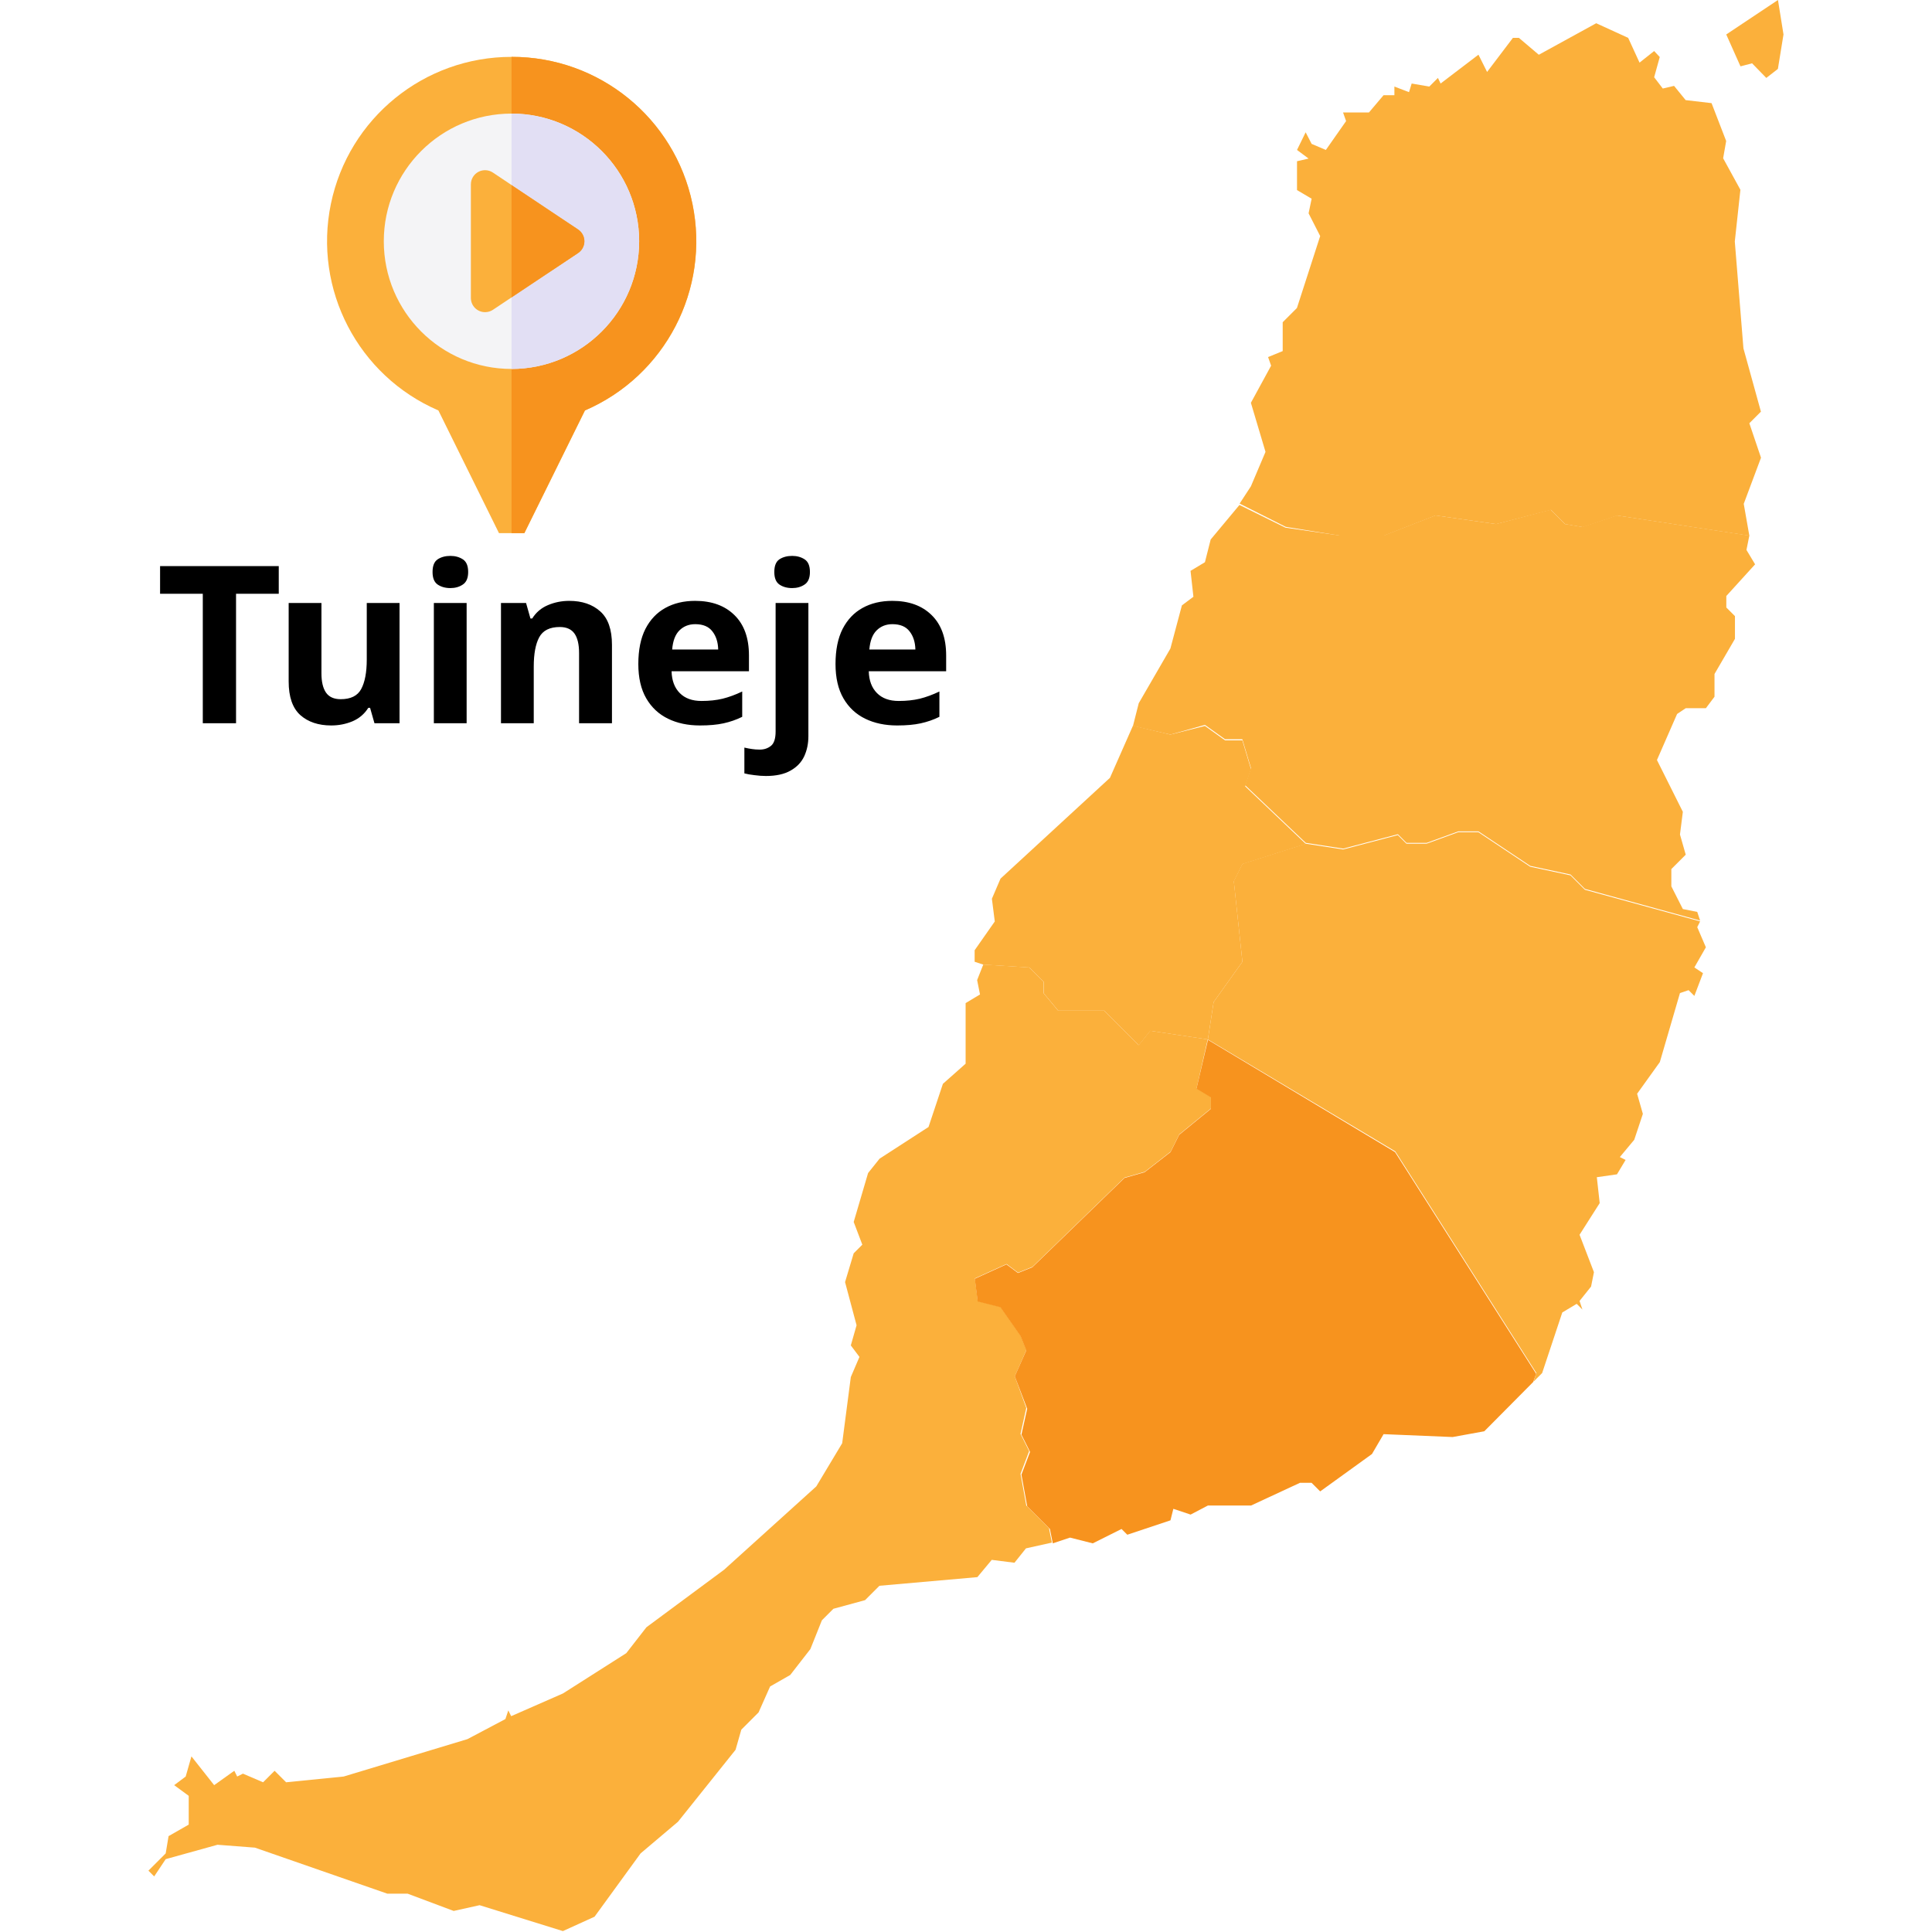
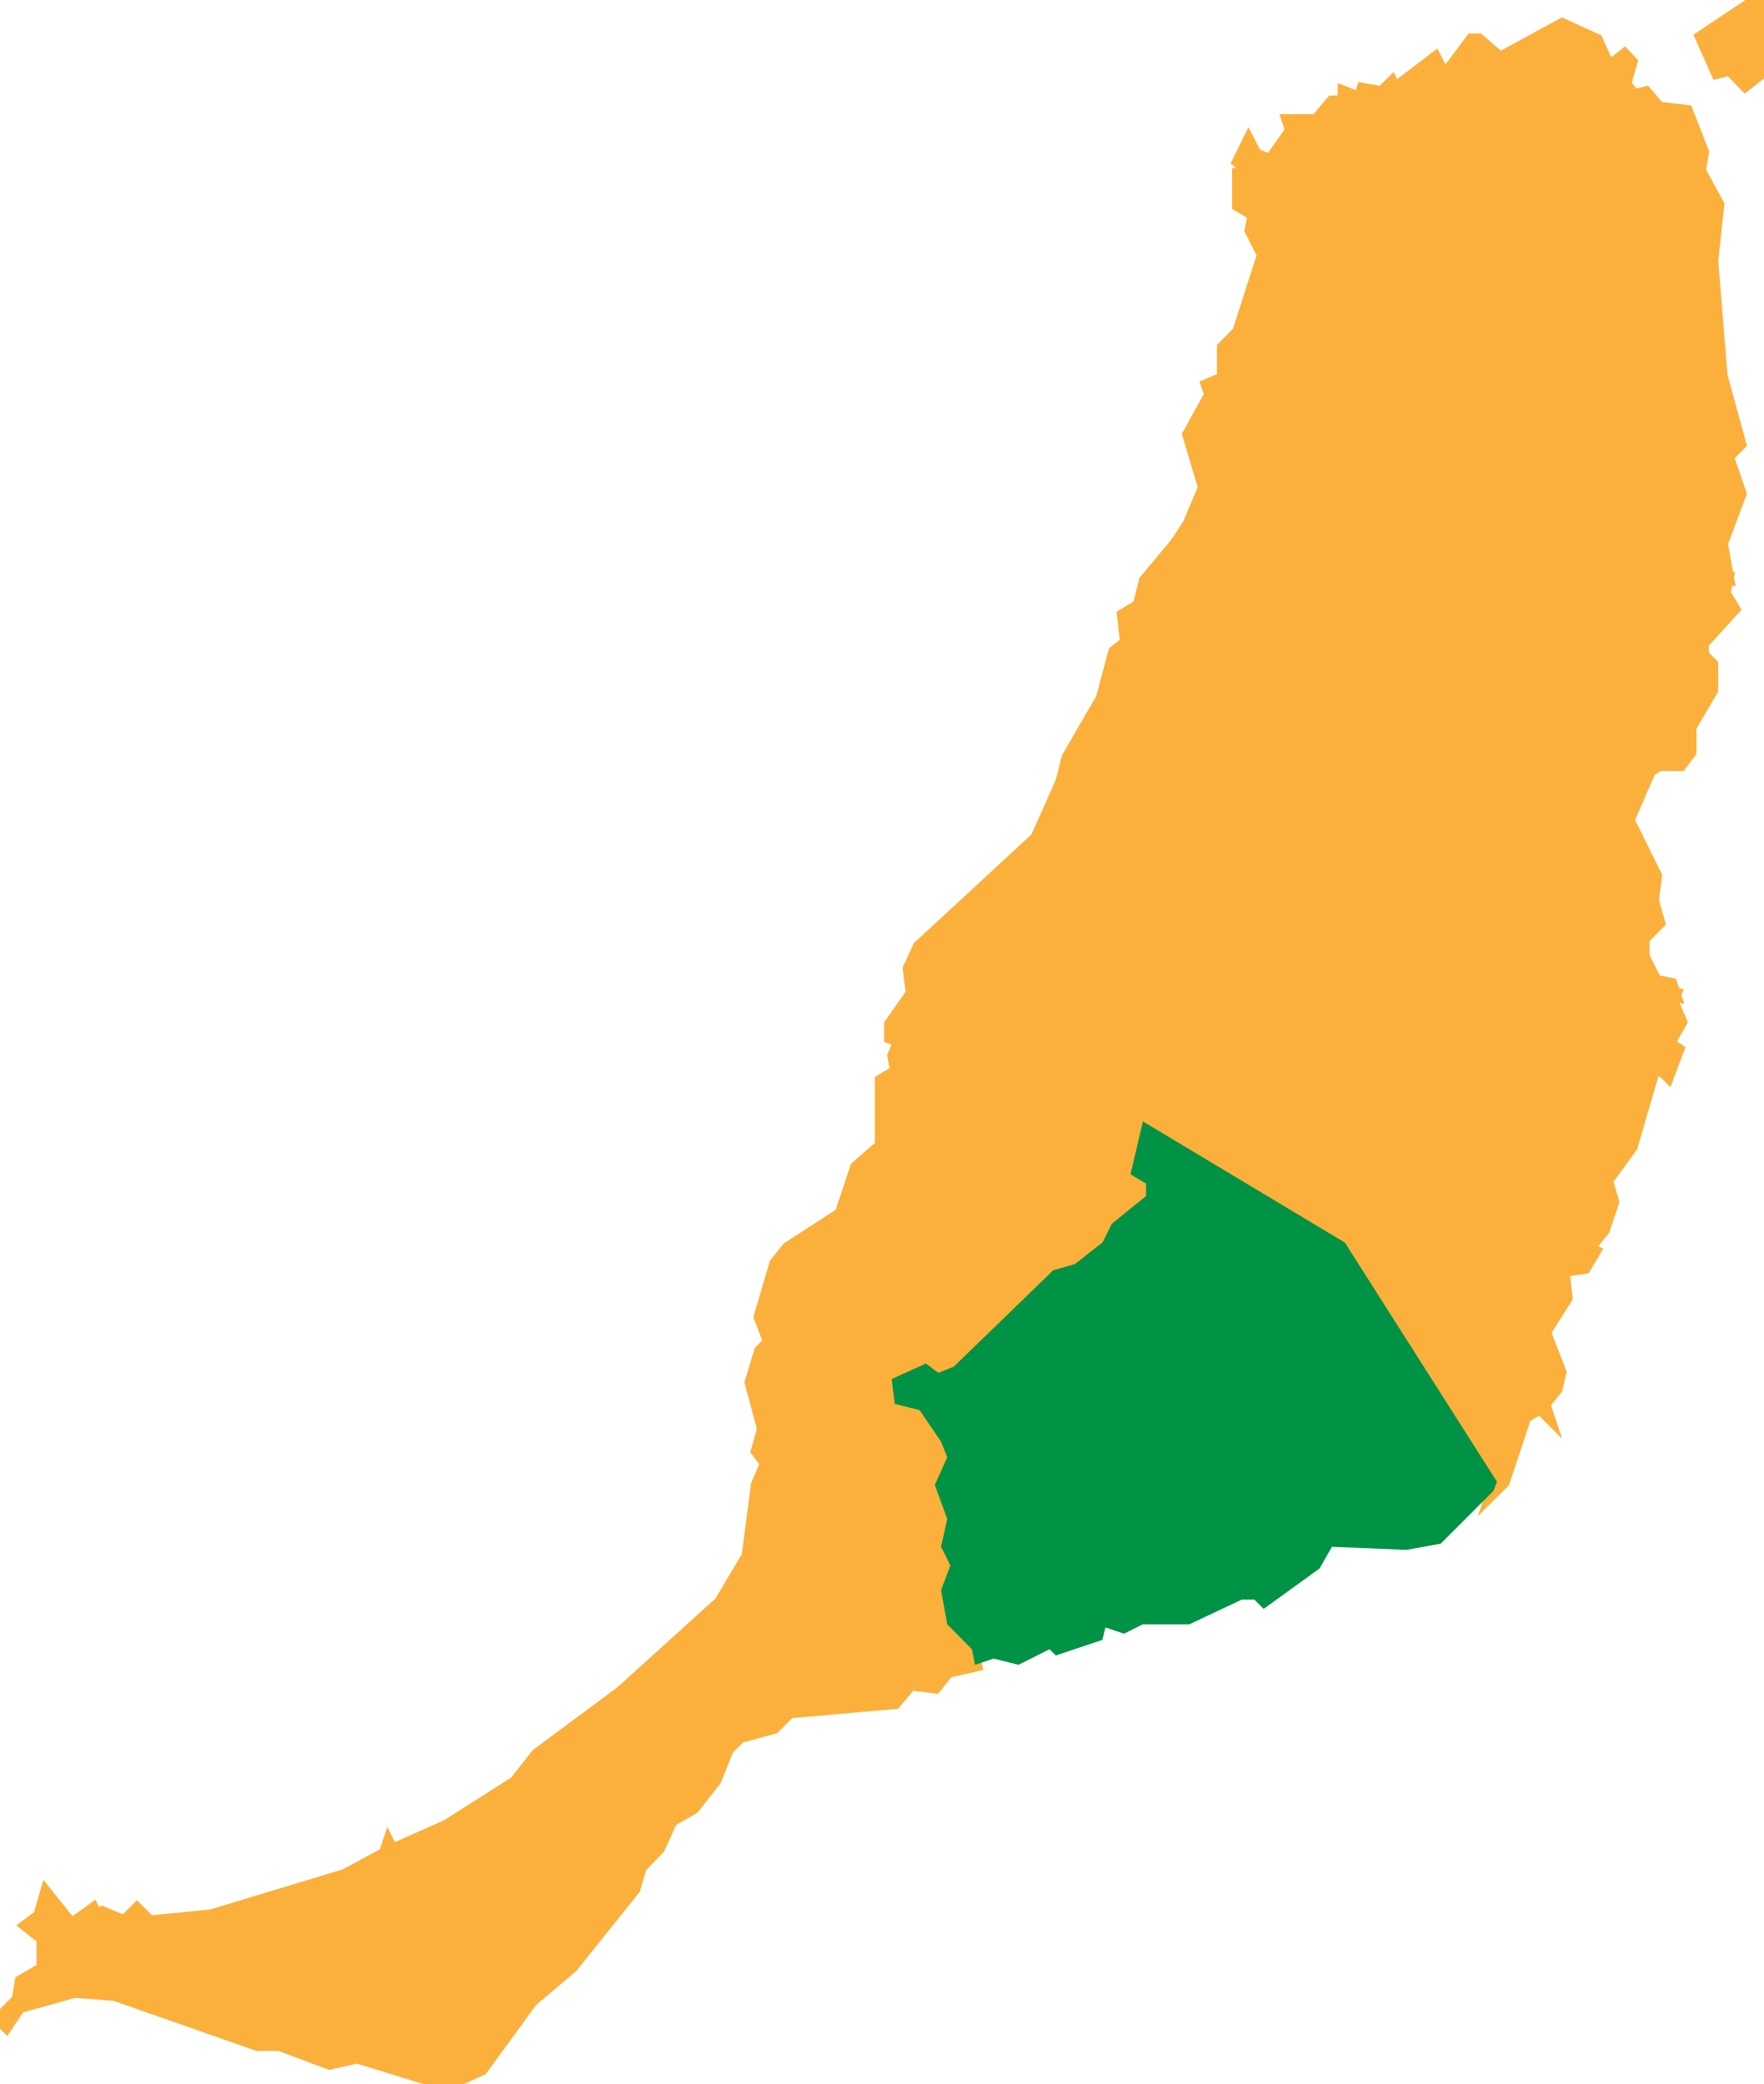
- <svg xmlns="http://www.w3.org/2000/svg" id="Municipios_de_la_provincia_de_Santa_Cruz_de_Tenerife" data-name="Municipios de la provincia de Santa Cruz de Tenerife" viewBox="0 0 255.12 255.12">
+ <svg xmlns="http://www.w3.org/2000/svg" id="Municipios_de_la_provincia_de_Santa_Cruz_de_Tenerife" data-name="Municipios de la provincia de Santa Cruz de Tenerife" viewBox="0 0 255.11 301.42">
  <defs>
-     <style>.cls-1{fill:#fbb03b;}.cls-2{fill:#f7931e;}.cls-3{fill:#f4f4f6;}.cls-4{fill:#e2dff4;}.cls-5{font-size:29.06px;font-family:ZillaSlab-SemiBold, Zilla Slab;font-weight:700;}</style>
+     <style>.cls-1{fill:#fbb03b;stroke:#fbb03b;stroke-miterlimit:10;stroke-width:2px;}.cls-2{fill:#009245;}</style>
  </defs>
-   <path id="Antigua" class="cls-1" d="M224.5,121.67l-.38.76,1.14,2.66-1.52,2.66,1.14.76-1.14,3-.76-.76-1.14.38-2.66,9.12-3,4.18.76,2.66-1.14,3.42-1.9,2.28.76.38-1.14,1.9-2.66.38.38,3.42-2.66,4.18,1.9,4.94-.38,1.9-1.52,1.9.38,1.14-.76-.76-1.9,1.14-2.66,8-1.14,1.14.38-1.14-18.63-29.27L159.5,137.26l.76-4.94,3.8-5.32-1.14-10.65,1.14-2.28,8.36-2.66,4.94.76,7.22-1.9,1.14,1.14h2.66l4.18-1.52h2.66l6.84,4.56,5.32,1.14,1.9,1.9Z" />
-   <path id="Betancuria" class="cls-1" d="M149.61,95.82,154.55,97l4.56-1.14,2.66,1.9h2.28l1.14,3.8-.76,2.28,8,7.6-8.36,2.66-1.14,2.28L164.06,127l-3.8,5.32-.76,4.94-7.6-1.14-1.52,1.9-4.56-4.56h-6.08l-1.9-2.28v-1.52l-1.9-1.9-6.08-.38L128.7,127v-1.52l2.66-3.8-.38-3,1.14-2.66,14.45-13.31Z" />
-   <path id="La_Oliva" data-name="La Oliva" class="cls-1" d="M234.78,0l-6.83,4.55,1.88,4.21,1.53-.4,1.88,1.93,1.53-1.19.74-4.55Zm-24,3.07L203.2,7.23,200.57,5h-.79L196.37,9.5l-1.14-2.28-5,3.81-.35-.74-1.14,1.14-2.33-.4-.35,1.14-1.93-.74v1.14H182.7l-1.93,2.28h-3.42l.4,1.14-2.67,3.81L173.2,19l-.79-1.53-1.14,2.33,1.53,1.14-1.53.35V25.1l1.93,1.14-.4,1.93,1.53,3-3.07,9.5-1.88,1.88v3.81l-1.93.79.4,1.14-2.67,4.9,1.93,6.48-1.93,4.55-1.49,2.28,6.09,3.07L177,70.74h5.74l6.83-2.67,8,1.14,7.23-1.88,1.88,1.88,2.33.4,4.55-1.53L231,70.74l-.74-4.21,2.28-6.09L231,55.89l1.53-1.53L230.22,46l-1.14-14.11.74-6.83-2.28-4.16.4-2.28-1.93-5-3.42-.4-1.53-1.88-1.49.35-1.14-1.49.74-2.67-.74-.79-1.93,1.53L215,5Z" />
-   <path id="Pájara" class="cls-1" d="M129.84,127.37l6.08.38,1.9,1.9v1.52l1.9,2.28h6.08l4.56,4.56,1.52-1.9,7.6,1.14L158,143.72l1.9,1.14v1.52l-4.18,3.42-1.14,2.28-3.42,2.66-2.66.76-12.17,11.79-1.9.76-1.52-1.14-4.18,1.9.38,3,3,.76,2.66,3.8.76,1.9L134,181.74l1.52,4.18-.76,3.42,1.14,2.28-1.14,3,.76,4.18,3,3,.38,1.9-3.42.76-1.52,1.9-3-.38-1.9,2.28-12.93,1.14-1.9,1.9-4.18,1.14-1.52,1.52-1.52,3.8-2.66,3.42-2.66,1.52-1.52,3.42-2.28,2.28-.76,2.66-7.6,9.5-4.94,4.18-6.08,8.36-4.18,1.9-11-3.42-3.42.76-6.08-2.28H51.15l-17.49-6.08-4.94-.38-6.84,1.9-1.52,2.28-.76-.76,2.28-2.28.38-2.28,2.66-1.52v-3.8L23,235.73l1.52-1.14.76-2.66,3,3.8,2.66-1.9.38.76.76-.38,2.66,1.14,1.52-1.52,1.52,1.52,7.6-.76,16.35-4.94L66.74,227l.38-1.14.38.76,6.84-3,8.36-5.32,2.66-3.42,10.26-7.6,12.17-11,3.42-5.7,1.14-8.74,1.14-2.66-1.14-1.52.76-2.66-1.52-5.7,1.14-3.8,1.14-1.14-1.14-3,1.9-6.46,1.52-1.9,6.46-4.18,1.9-5.7,3-2.66v-8l1.9-1.14-.38-1.9Z" />
-   <path id="Puerto_del_Rosario" data-name="Puerto del Rosario" class="cls-1" d="M231,70.72l-.38,1.9,1.14,1.9-3.8,4.18v1.52l1.14,1.14v3L226.4,89v3l-1.14,1.52H222.6l-1.14.76-2.66,6.08,3.42,6.84-.38,3,.76,2.66-1.9,1.9v2.28l1.52,3,1.9.38.38,1.14-15.21-4.18-1.9-1.9-5.32-1.14-6.84-4.56h-2.66l-4.18,1.52h-2.66l-1.14-1.14-7.22,1.9-4.94-.76-8-7.6.76-2.28-1.14-3.8h-2.28l-2.66-1.9L154.55,97l-4.94-1.14.76-3,4.18-7.22,1.52-5.7,1.52-1.14-.38-3.42,1.9-1.14.76-3,3.8-4.56,6.08,3L177,70.72h5.7l6.84-2.66,8,1.14,7.22-1.9,1.9,1.9,2.28.38,4.56-1.52Z" />
-   <path id="Tuineje" class="cls-2" d="M202.45,182.5,196,189l-4.18.76-9.12-.38L181.17,192l-6.84,4.94-1.14-1.14h-1.52l-6.46,3h-5.7L157.22,200l-2.28-.76-.38,1.52-5.7,1.9-.76-.76-3.8,1.9-3-.76-2.28.76-.38-1.9-3-3-.76-4.18,1.14-3-1.14-2.28.76-3.42L134,181.74l1.52-3.42-.76-1.9-2.66-3.8-3-.76-.38-3,4.18-1.9,1.52,1.14,1.9-.76,12.17-11.79,2.66-.76,3.42-2.66,1.14-2.28,4.18-3.42v-1.52l-1.9-1.14,1.52-6.46,24.71,14.83,18.63,29.27Z" />
-   <path class="cls-1" d="M67.55,7.51A24.34,24.34,0,0,0,57.89,54.2l8,16.2h3.36l8-16.2A24.34,24.34,0,0,0,67.55,7.51Z" />
-   <path class="cls-2" d="M69.23,70.4l8-16.2A24.34,24.34,0,0,0,67.55,7.51V70.4Z" />
-   <path class="cls-3" d="M67.55,48.72A16.86,16.86,0,1,1,84.4,31.86,16.88,16.88,0,0,1,67.55,48.72Z" />
-   <path class="cls-4" d="M84.4,31.86A16.88,16.88,0,0,0,67.55,15V48.72A16.88,16.88,0,0,0,84.4,31.86Z" />
-   <path class="cls-1" d="M64.05,41.22a1.87,1.87,0,0,1-1.87-1.87v-15a1.87,1.87,0,0,1,2.91-1.56L76.33,30.3a1.87,1.87,0,0,1,0,3.12L65.09,40.91a1.87,1.87,0,0,1-1,.31Z" />
-   <path class="cls-2" d="M76.33,30.3l-8.78-5.85V39.27l8.78-5.85a1.87,1.87,0,0,0,0-3.12Z" />
-   <text class="cls-5" transform="translate(20.56 95.5)">Tuineje</text>
+   <path id="Antigua" class="cls-1" d="M242.1,143.75l-.45.9L243,147.8l-1.8,3.14,1.35.9-1.35,3.59-.9-.9L239,155l-3.14,10.78-3.59,4.94.9,3.14-1.35,4-2.25,2.7.9.45-1.35,2.25-3.14.45.45,4-3.14,4.94,2.25,5.84L225,200.8l-1.8,2.25.45,1.35-.9-.9-2.25,1.35-3.14,9.43L216,215.63l.45-1.35-22-34.59-29.2-17.52.9-5.84,4.49-6.29-1.35-12.58,1.35-2.7,9.88-3.14,5.84.9,8.53-2.25,1.35,1.35h3.14l4.94-1.8h3.14l8.08,5.39,6.29,1.35,2.25,2.25Z" />
+   <path id="Betancuria" class="cls-1" d="M153.61,113.21l5.84,1.35,5.39-1.35,3.14,2.25h2.69l1.35,4.49-.9,2.7,9.43,9-9.88,3.14-1.35,2.7L170.68,150l-4.49,6.29-.9,5.84-9-1.35-1.8,2.25-5.39-5.39h-7.19l-2.25-2.7v-1.8l-2.25-2.25-7.19-.45-1.35-.45v-1.8l3.14-4.49-.45-3.59L133,137,150,121.29Z" />
+   <path id="La_Oliva" data-name="La Oliva" class="cls-1" d="M254.24,0l-8.07,5.38,2.22,5,1.81-.47,2.22,2.28,1.81-1.4.88-5.38ZM225.93,3.63l-9,4.91-3.1-2.69h-.94l-4,5.38-1.35-2.69L201.66,13l-.41-.88-1.35,1.35L197.15,13l-.41,1.35-2.28-.88v1.35h-1.75l-2.28,2.69h-4l.47,1.35-3.16,4.5-2.22-.94-.94-1.81-1.35,2.75L181,24.74l-1.81.41v4.5L181.48,31,181,33.28l1.81,3.57L179.2,48.08,177,50.3v4.5l-2.28.94.47,1.35L172,62.87l2.28,7.66L172,75.91l-1.75,2.69,7.19,3.63,8.48,1.35h6.78l8.07-3.16,9.42,1.35,8.54-2.22L221,81.76l2.75.47,5.38-1.81,20.65,3.16-.88-5,2.69-7.19L249.73,66l1.81-1.81-2.69-9.83-1.35-16.67.88-8.07-2.69-4.91.47-2.69-2.28-5.85-4-.47L238,13.51l-1.75.41-1.35-1.75L235.81,9l-.88-.94-2.28,1.81-1.81-4Z" />
+   <path id="Pájara" class="cls-1" d="M130.26,150.49l7.19.45,2.25,2.25V155l2.25,2.7h7.19l5.39,5.39,1.8-2.25,9,1.35-1.8,7.64,2.25,1.35V173l-4.94,4-1.35,2.7-4,3.14-3.14.9-14.37,13.93-2.25.9-1.8-1.35-4.94,2.25.45,3.59,3.59.9,3.14,4.49.9,2.25-1.8,4,1.8,4.94-.9,4,1.35,2.7L136.1,230l.9,4.94,3.59,3.59.45,2.25-4,.9-1.8,2.25-3.59-.45-2.25,2.7-15.27,1.35-2.25,2.25-4.94,1.35-1.8,1.8-1.8,4.49-3.14,4L97,263.24l-1.8,4L92.53,270l-.9,3.14-9,11.23-5.84,4.94-7.19,9.88-4.94,2.25-13-4-4,.9-7.19-2.7H37.28L16.62,288.4l-5.84-.45-8.08,2.25-1.8,2.7L0,292l2.69-2.7.45-2.7,3.14-1.8v-4.49L4,278.51l1.8-1.35.9-3.14,3.59,4.49,3.14-2.25.45.9.9-.45L18,278.06l1.8-1.8,1.8,1.8,9-.9,19.31-5.84,5.84-3.14.45-1.35.45.9,8.08-3.59,9.88-6.29,3.14-4,12.13-9,14.37-13,4-6.74,1.35-10.33,1.35-3.14-1.35-1.8.9-3.14-1.8-6.74,1.35-4.49,1.35-1.35L110,190.47l2.25-7.64,1.8-2.25,7.64-4.94,2.25-6.74,3.59-3.14v-9.43l2.25-1.35-.45-2.25Z" />
+   <path id="Puerto_del_Rosario" data-name="Puerto del Rosario" class="cls-1" d="M249.73,83.56l-.45,2.25,1.35,2.25L246.14,93v1.8l1.35,1.35v3.59l-3.14,5.39v3.59l-1.35,1.8h-3.14l-1.35.9-3.14,7.19,4,8.09-.45,3.59.9,3.14-2.25,2.25v2.7l1.8,3.59,2.25.45.45,1.35-18-4.94-2.25-2.25-6.29-1.35-8.08-5.39h-3.14l-4.94,1.8h-3.14l-1.35-1.35-8.53,2.25-5.84-.9-9.43-9,.9-2.7-1.35-4.49H168l-3.14-2.25-5.39,1.35-5.84-1.35.9-3.59,4.94-8.53,1.8-6.74L163,93l-.45-4,2.25-1.35.9-3.59,4.49-5.39,7.19,3.59L186,83.56h6.74l8.08-3.14,9.43,1.35,8.53-2.25L221,81.76l2.69.45,5.39-1.8Z" />
+   <path id="Tuineje" class="cls-2" d="M216,215.63l-7.64,7.64-4.94.9-10.78-.45-1.8,3.14-8.08,5.84-1.35-1.35h-1.8L172,234.94h-6.74l-2.69,1.35-2.69-.9-.45,1.8-6.74,2.25-.9-.9-4.49,2.25-3.59-.9-2.69.9-.45-2.25L137,234.94l-.9-4.94,1.35-3.59-1.35-2.7.9-4-1.8-4.94,1.8-4-.9-2.25L133,203.95l-3.59-.9-.45-3.59,4.94-2.25,1.8,1.35,2.25-.9,14.37-13.93,3.14-.9,4-3.14,1.35-2.7,4.94-4v-1.8l-2.25-1.35,1.8-7.64,29.2,17.52,22,34.59Z" />
</svg>
